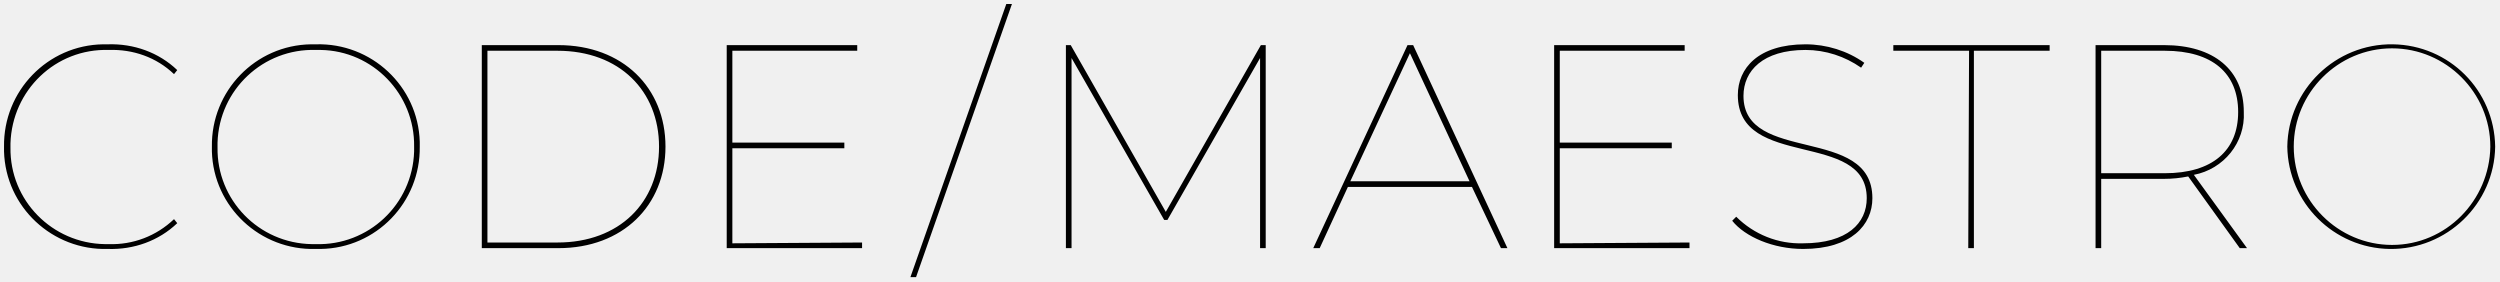
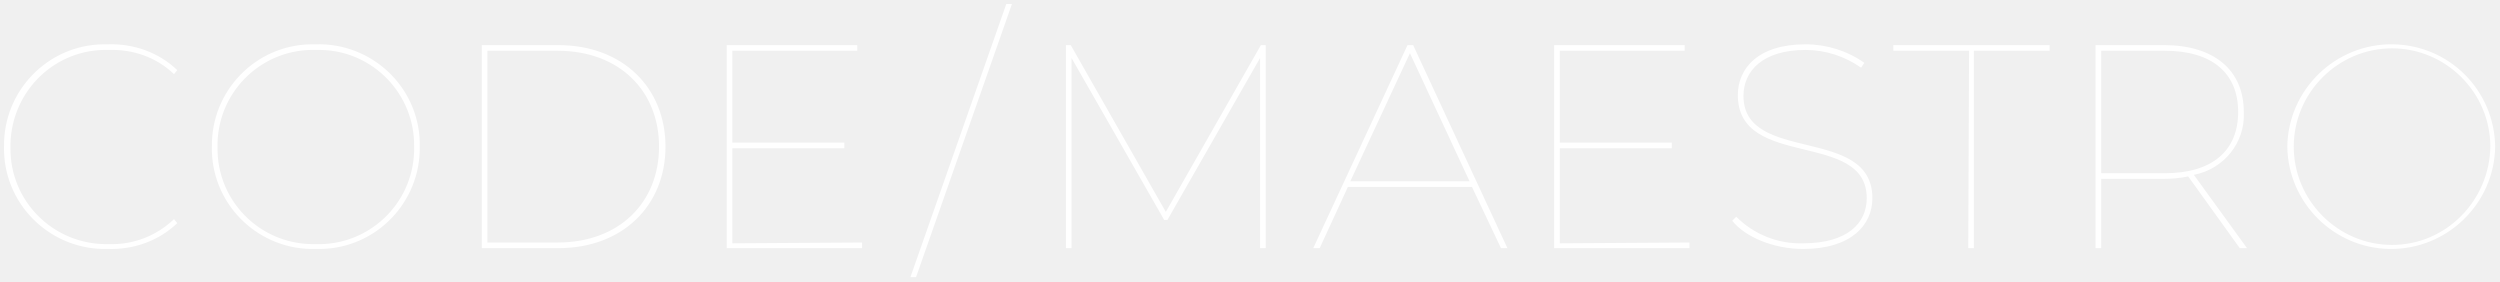
- <svg xmlns="http://www.w3.org/2000/svg" version="1.1" id="Layer_1" x="0px" y="0px" viewBox="0 0 310.3 34.9" style="enable-background:new 0 0 310.3 34.9;" xml:space="preserve">
+ <svg xmlns="http://www.w3.org/2000/svg" version="1.1" id="Layer_1" x="0px" y="0px" viewBox="0 0 310.3 34.9" fill="white" xml:space="preserve">
  <path d="M0.5,18.2C0.4,11.3,5.9,5.6,12.8,5.5c0.2,0,0.4,0,0.6,0c3.2-0.1,6.3,1,8.6,3.2l-0.4,0.5c-2.2-2.1-5.1-3.1-8.1-3  c-6.6-0.2-12,5-12.2,11.6c0,0.2,0,0.3,0,0.5c-0.1,6.6,5.2,11.9,11.7,12c0.2,0,0.3,0,0.5,0c3,0.1,5.9-1,8.1-3.1l0.4,0.5  c-2.3,2.2-5.4,3.3-8.6,3.2C6.5,31.1,0.7,25.7,0.5,18.8C0.5,18.6,0.5,18.4,0.5,18.2 M26.3,18.2c-0.1-6.9,5.4-12.6,12.3-12.7  c0.2,0,0.4,0,0.6,0c6.9-0.2,12.7,5.2,12.9,12.1c0,0.2,0,0.4,0,0.6c0.1,6.9-5.4,12.6-12.3,12.7c-0.2,0-0.4,0-0.6,0  c-6.9,0.2-12.7-5.2-12.9-12.1C26.3,18.6,26.3,18.4,26.3,18.2 M51.4,18.2c0.1-6.5-5.1-11.9-11.6-12c-0.2,0-0.4,0-0.6,0  C32.7,6,27.2,11.1,27,17.7c0,0.2,0,0.4,0,0.6c-0.1,6.5,5.1,11.9,11.7,12c0.2,0,0.4,0,0.5,0c6.5,0.2,12-4.9,12.2-11.5  C51.4,18.6,51.4,18.4,51.4,18.2 M59.8,5.6h9.5c8,0,13.3,5.3,13.3,12.6s-5.3,12.6-13.3,12.6h-9.5L59.8,5.6z M69.2,30.1  c7.7,0,12.6-5,12.6-11.9S76.9,6.3,69.2,6.3h-8.7v23.8L69.2,30.1z M107,30.1v0.7H90.2V5.6h16.2v0.7H90.9v11.4h13.9v0.7H90.9v11.8  L107,30.1z M124.9,0.5h0.7l-11.9,33.9h-0.7L124.9,0.5z M157.1,5.6v25.2h-0.7V7.2l-11.5,20.1h-0.4L133,7.2v23.6h-0.7V5.6h0.6  l11.8,20.7l11.8-20.7H157.1z M182.7,23.2h-15.4l-3.5,7.6h-0.8l11.7-25.2h0.7l11.7,25.2h-0.8L182.7,23.2z M182.4,22.5L175,6.6  l-7.4,15.9L182.4,22.5z M209.7,30.1v0.7h-16.8V5.6h16.2v0.7h-15.5v11.4h13.9v0.7h-13.9v11.8L209.7,30.1z M215,27.4l0.5-0.5  c2.2,2.2,5.2,3.4,8.3,3.3c5.5,0,7.9-2.5,7.9-5.6c0-8.5-16-3.5-16-12.8c0-3.3,2.5-6.3,8.4-6.3c2.6,0,5.2,0.8,7.3,2.3L231,8.4  c-2-1.4-4.4-2.2-6.9-2.2c-5.3,0-7.7,2.6-7.7,5.7c0,8.5,16,3.6,16,12.7c0,3.3-2.6,6.3-8.6,6.3C220.1,30.9,216.6,29.4,215,27.4   M244.4,6.3H235V5.6h19.4v0.7h-9.4v24.5h-0.7L244.4,6.3z M278,30.8l-6.4-8.9c-1,0.2-2,0.3-3,0.3h-7.8v8.6h-0.7V5.6h8.5  c6.2,0,9.9,3.1,9.9,8.3c0.2,3.8-2.5,7.1-6.2,7.8l6.6,9.1L278,30.8z M268.7,21.5c5.9,0,9.1-2.8,9.1-7.6s-3.2-7.6-9.1-7.6h-7.9v15.2  H268.7z M283.9,18.2c0.1-7.1,6-12.8,13.1-12.7c7,0.1,12.6,5.7,12.7,12.7c-0.1,7.1-6,12.8-13.1,12.7C289.7,30.8,284,25.2,283.9,18.2   M309.1,18.2c0-6.7-5.5-12.2-12.2-12.2c-6.7,0-12.2,5.5-12.2,12.2c0,6.7,5.5,12.2,12.2,12.2C303.6,30.4,309,24.9,309.1,18.2" />
</svg>
